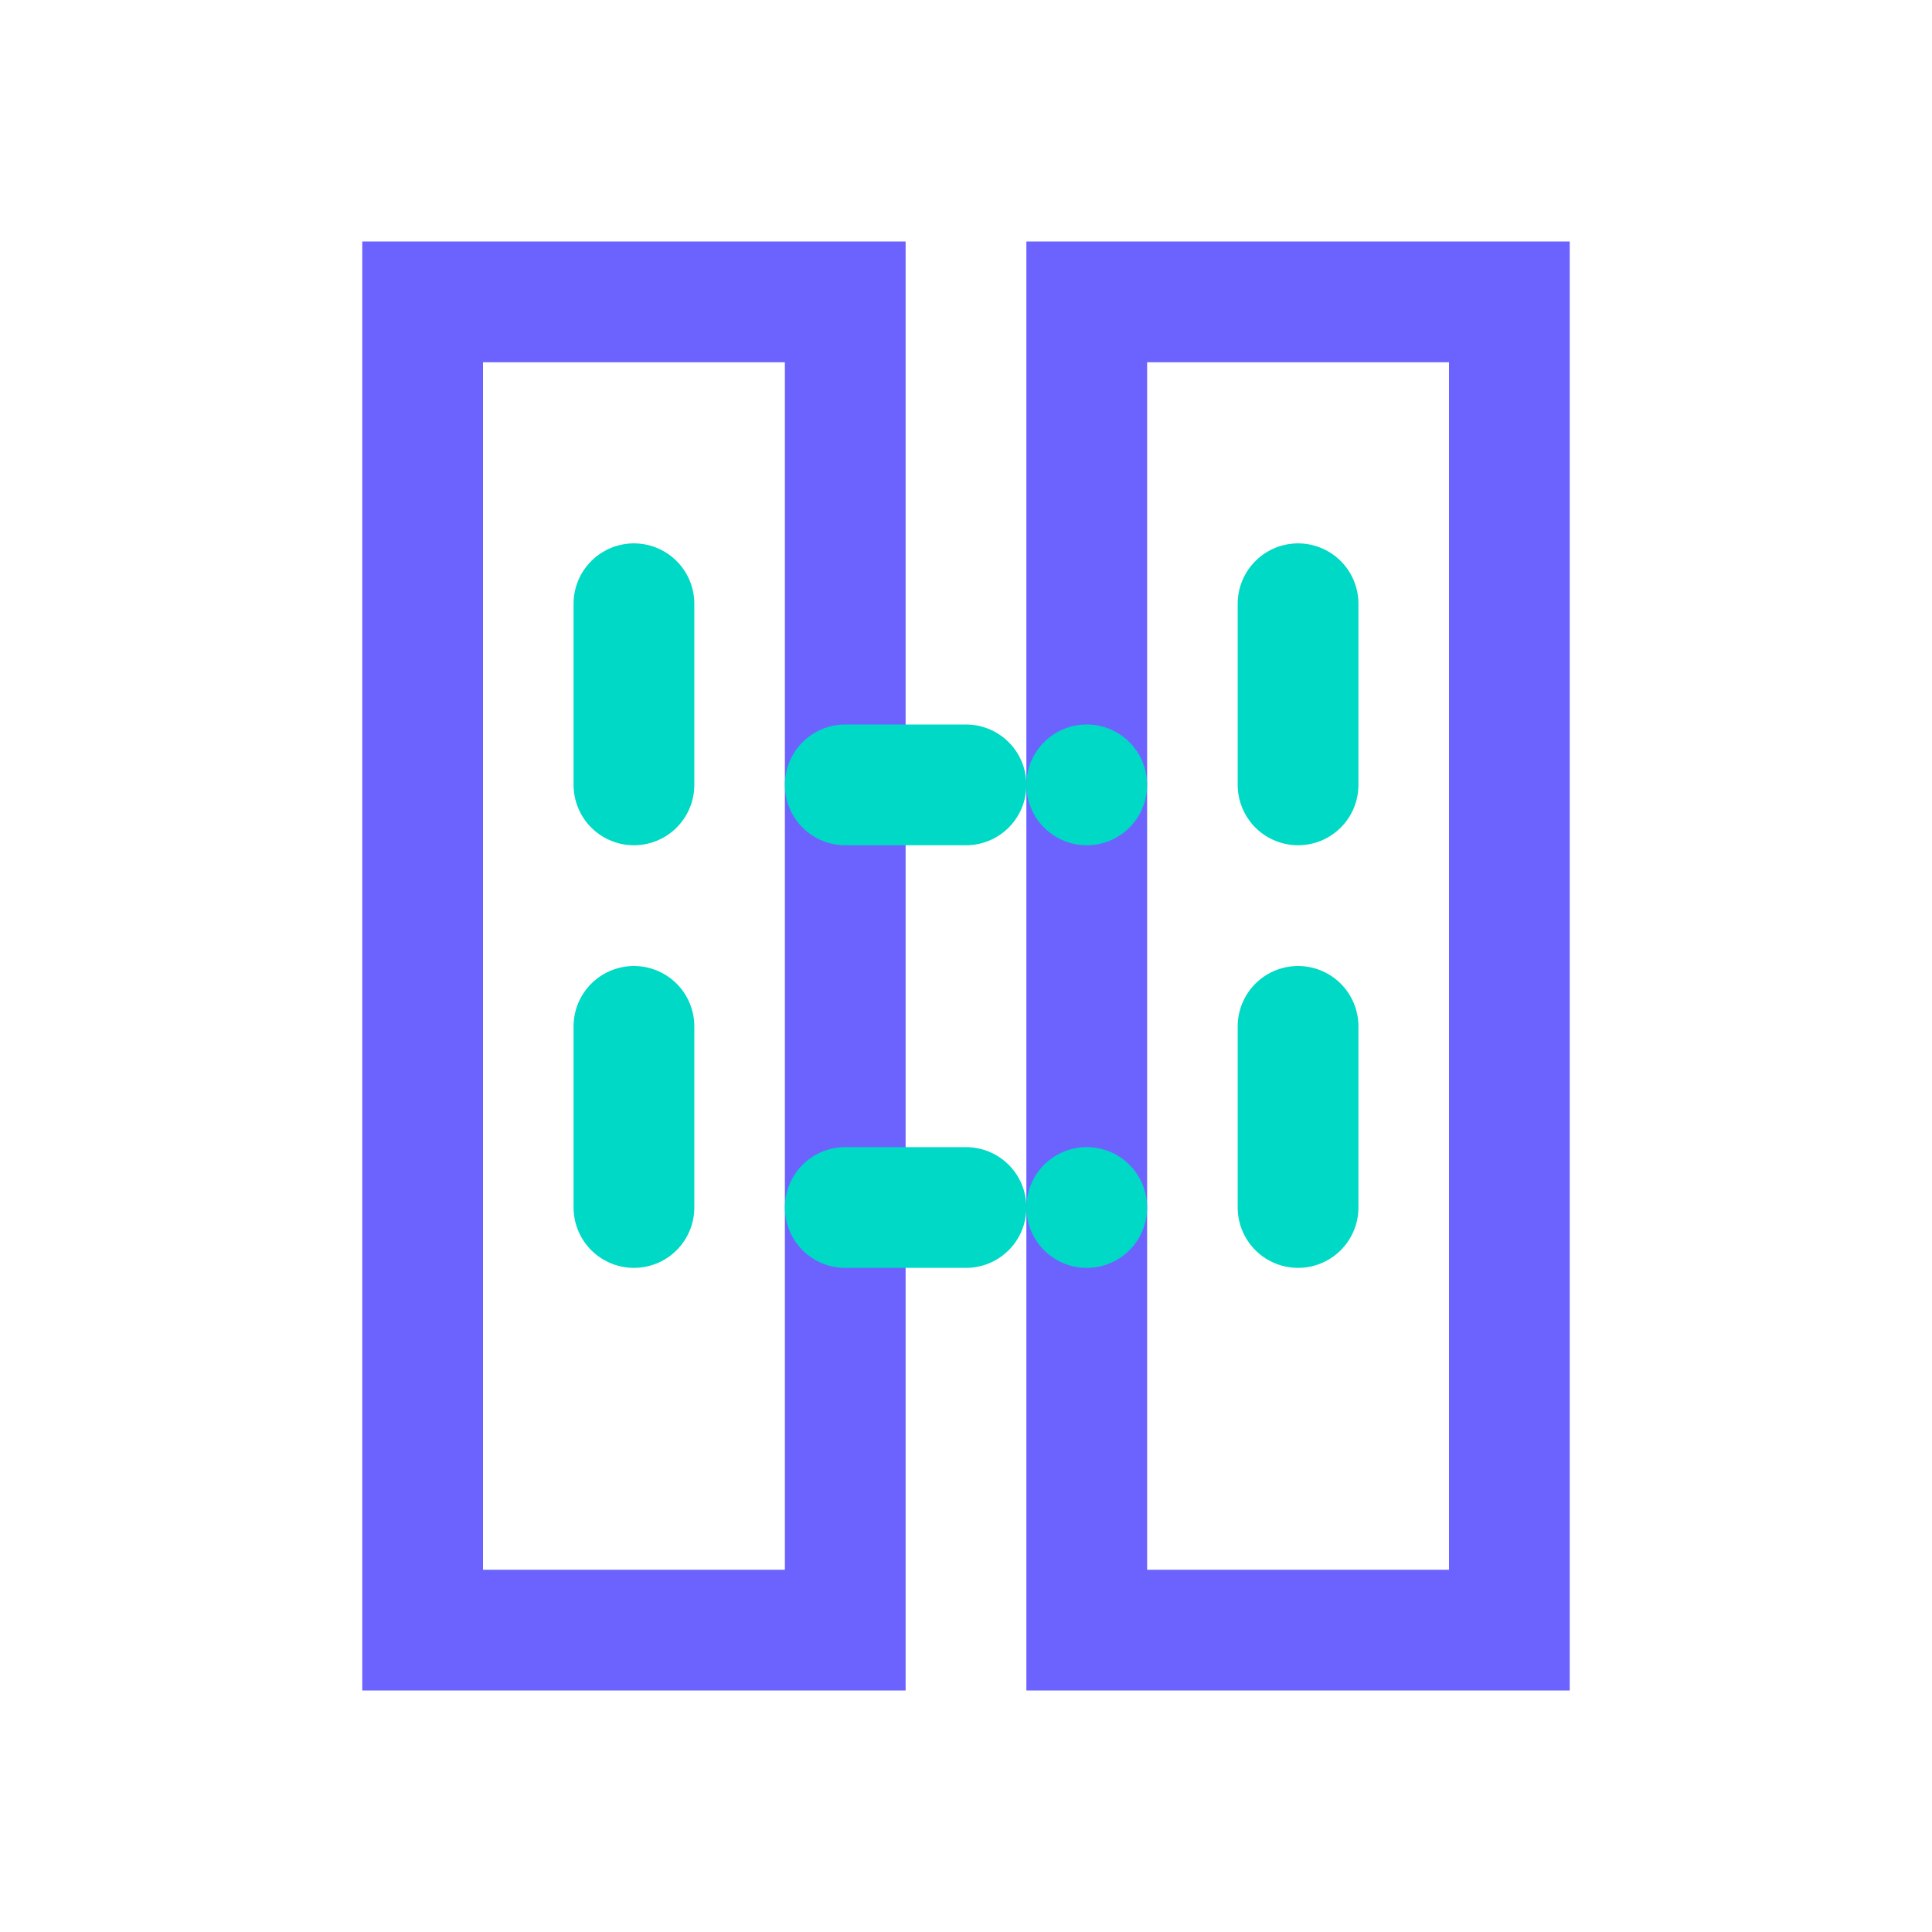
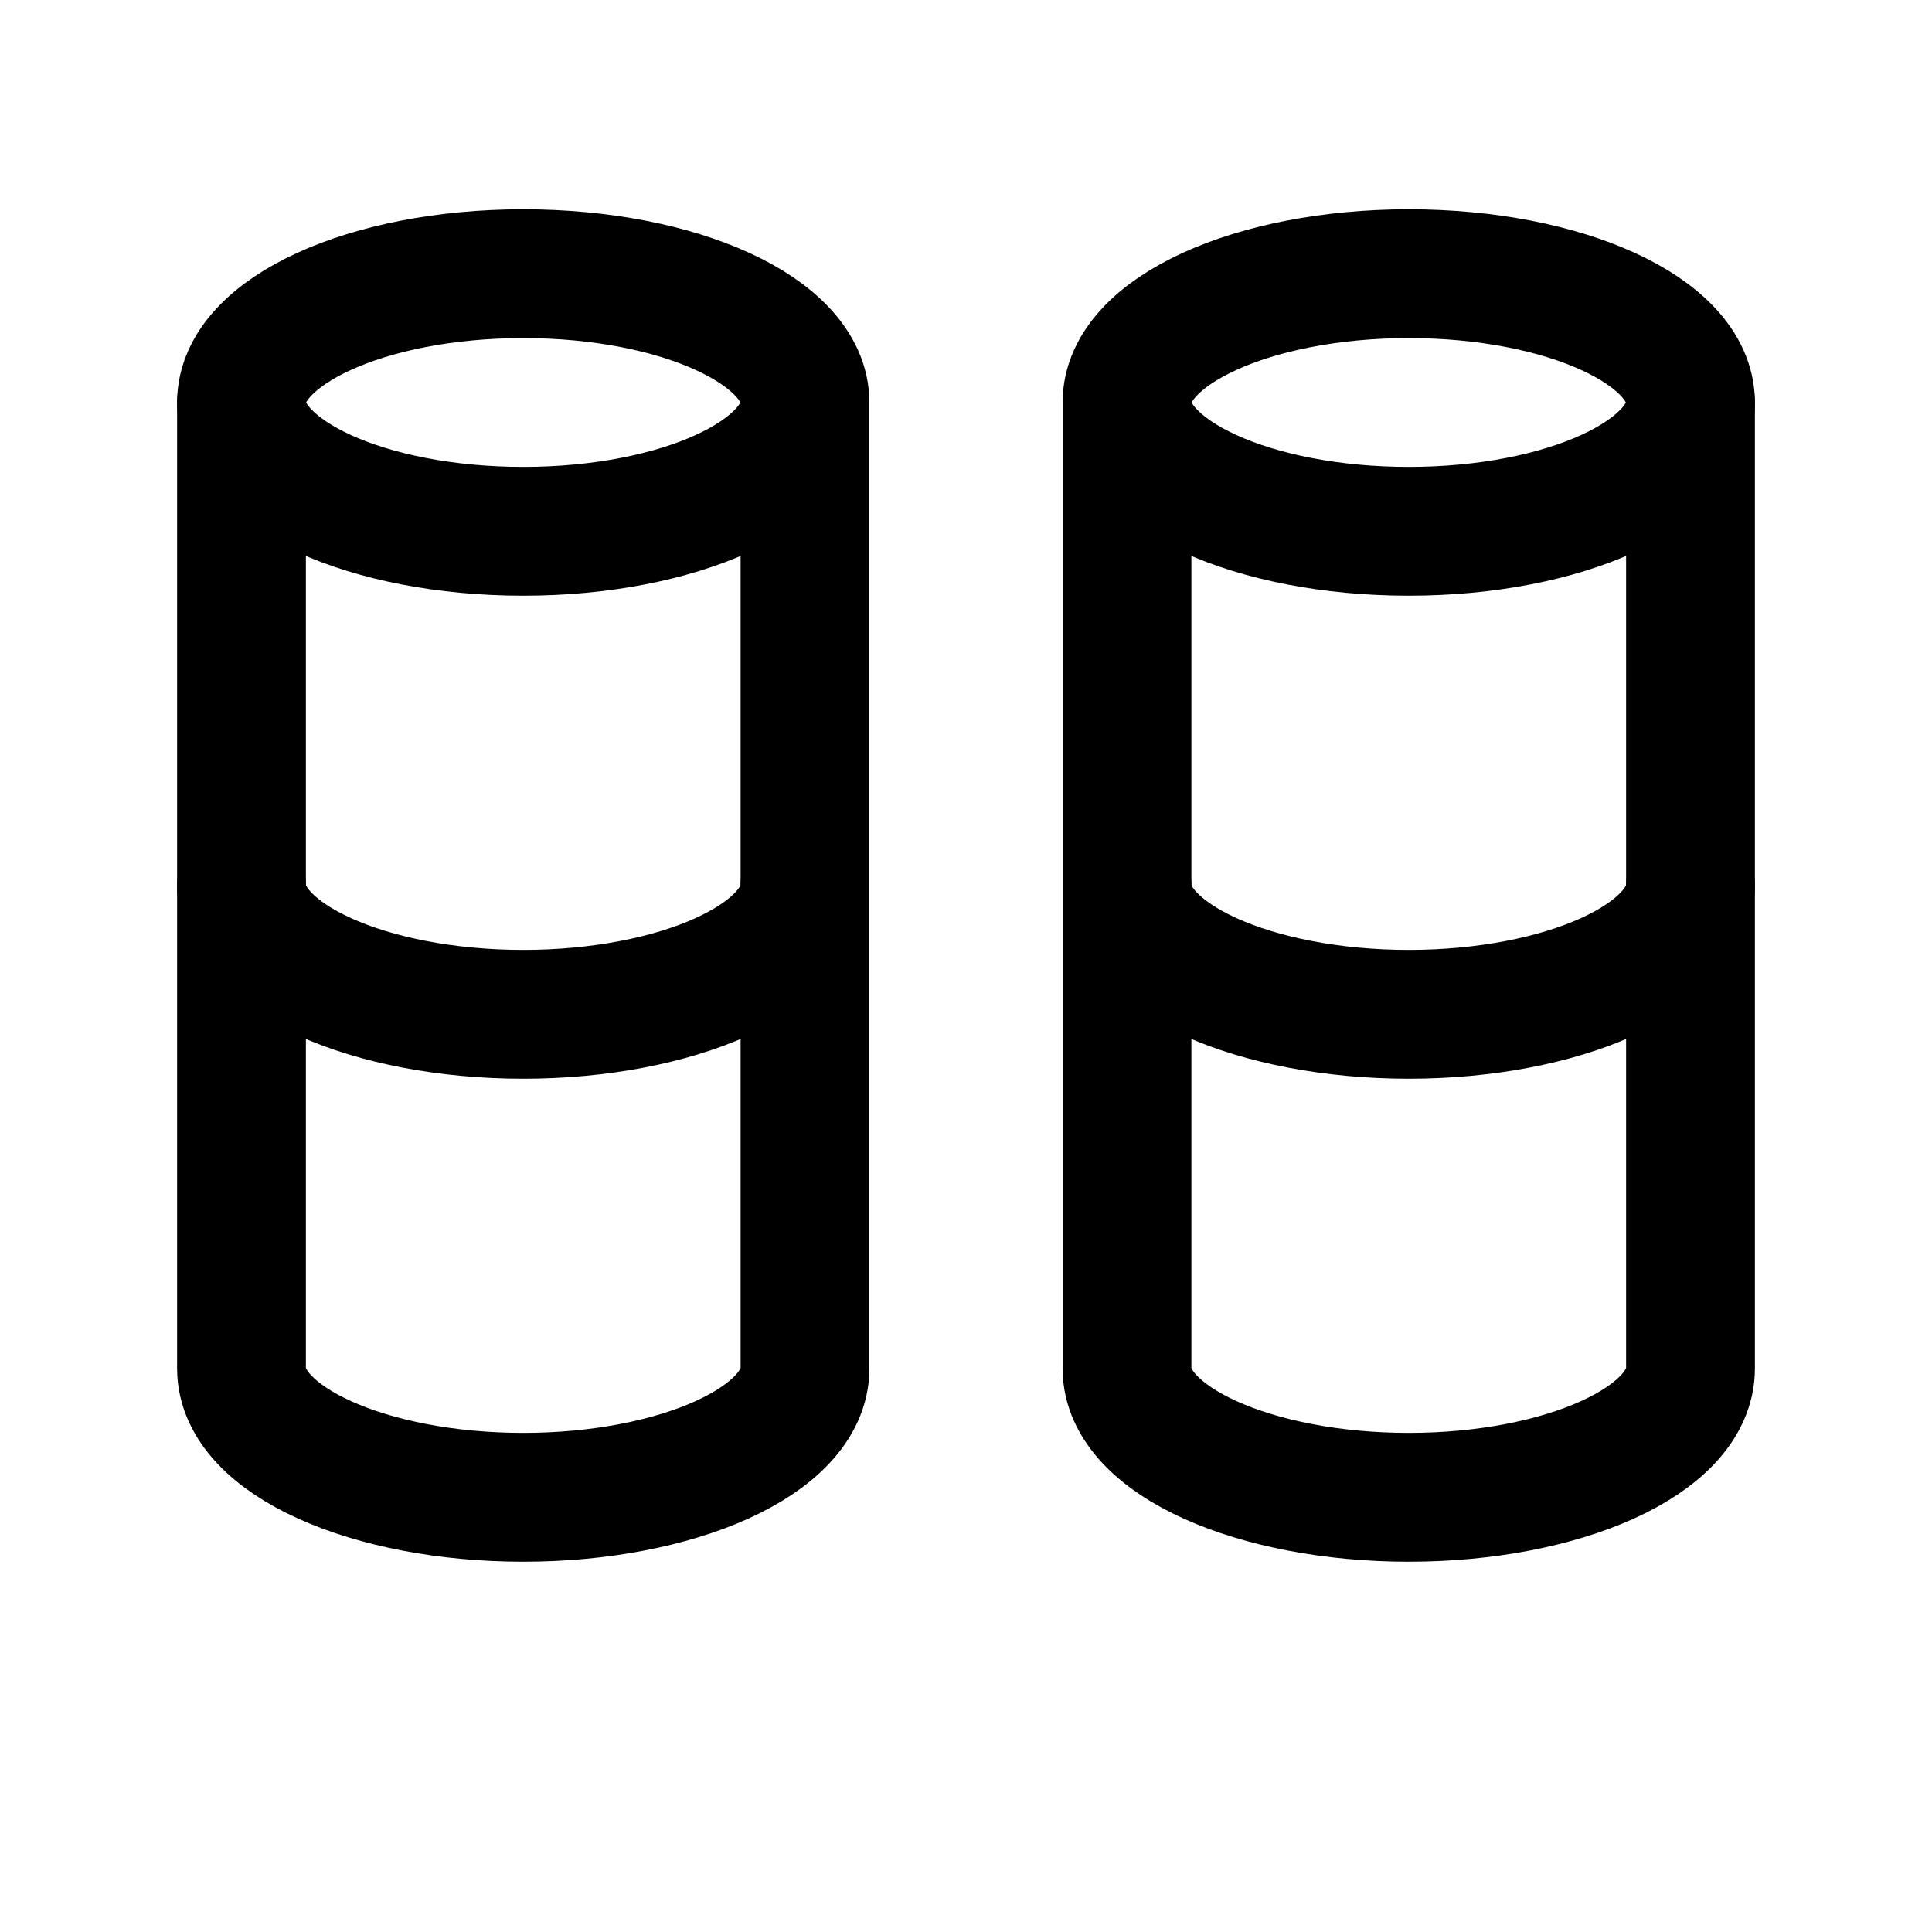
- <svg xmlns="http://www.w3.org/2000/svg" width="32" height="32" viewBox="0 0 32 32" fill="none">
-   <path d="M7,5 L7,27 L14,27 L14,5 L7,5 Z" stroke="#6c63ff" stroke-width="2" fill="none" />
-   <path d="M18,5 L18,27 L25,27 L25,5 L18,5 Z" stroke="#6c63ff" stroke-width="2" fill="none" />
-   <path d="M10.5,10 L10.5,13" stroke="#00d9c5" stroke-width="2" stroke-linecap="round" />
-   <path d="M10.5,17 L10.5,20" stroke="#00d9c5" stroke-width="2" stroke-linecap="round" />
-   <path d="M21.5,10 L21.5,13" stroke="#00d9c5" stroke-width="2" stroke-linecap="round" />
-   <path d="M21.5,17 L21.5,20" stroke="#00d9c5" stroke-width="2" stroke-linecap="round" />
-   <path d="M14,13 L18,13" stroke="#00d9c5" stroke-width="2" stroke-linecap="round" stroke-dasharray="2,2" />
-   <path d="M14,20 L18,20" stroke="#00d9c5" stroke-width="2" stroke-linecap="round" stroke-dasharray="2,2" />
+ <svg xmlns="http://www.w3.org/2000/svg" width="24" height="24" viewBox="0 0 24 24" fill="none" stroke="currentColor" stroke-width="1.6" stroke-linecap="round" stroke-linejoin="round" aria-hidden="true">
+   <ellipse cx="6.5" cy="5" rx="3.5" ry="1.6" />
+   <path d="M3 5v6c0 .9 1.6 1.6 3.5 1.6S10 11.9 10 11V5" />
+   <path d="M3 11v6c0 .9 1.6 1.6 3.5 1.6S10 17.9 10 17v-6" />
+   <ellipse cx="17.5" cy="5" rx="3.5" ry="1.6" />
+   <path d="M14 5v6c0 .9 1.6 1.6 3.5 1.6S21 11.9 21 11V5" />
+   <path d="M14 11v6c0 .9 1.6 1.6 3.5 1.6S21 17.9 21 17v-6" />
</svg>
